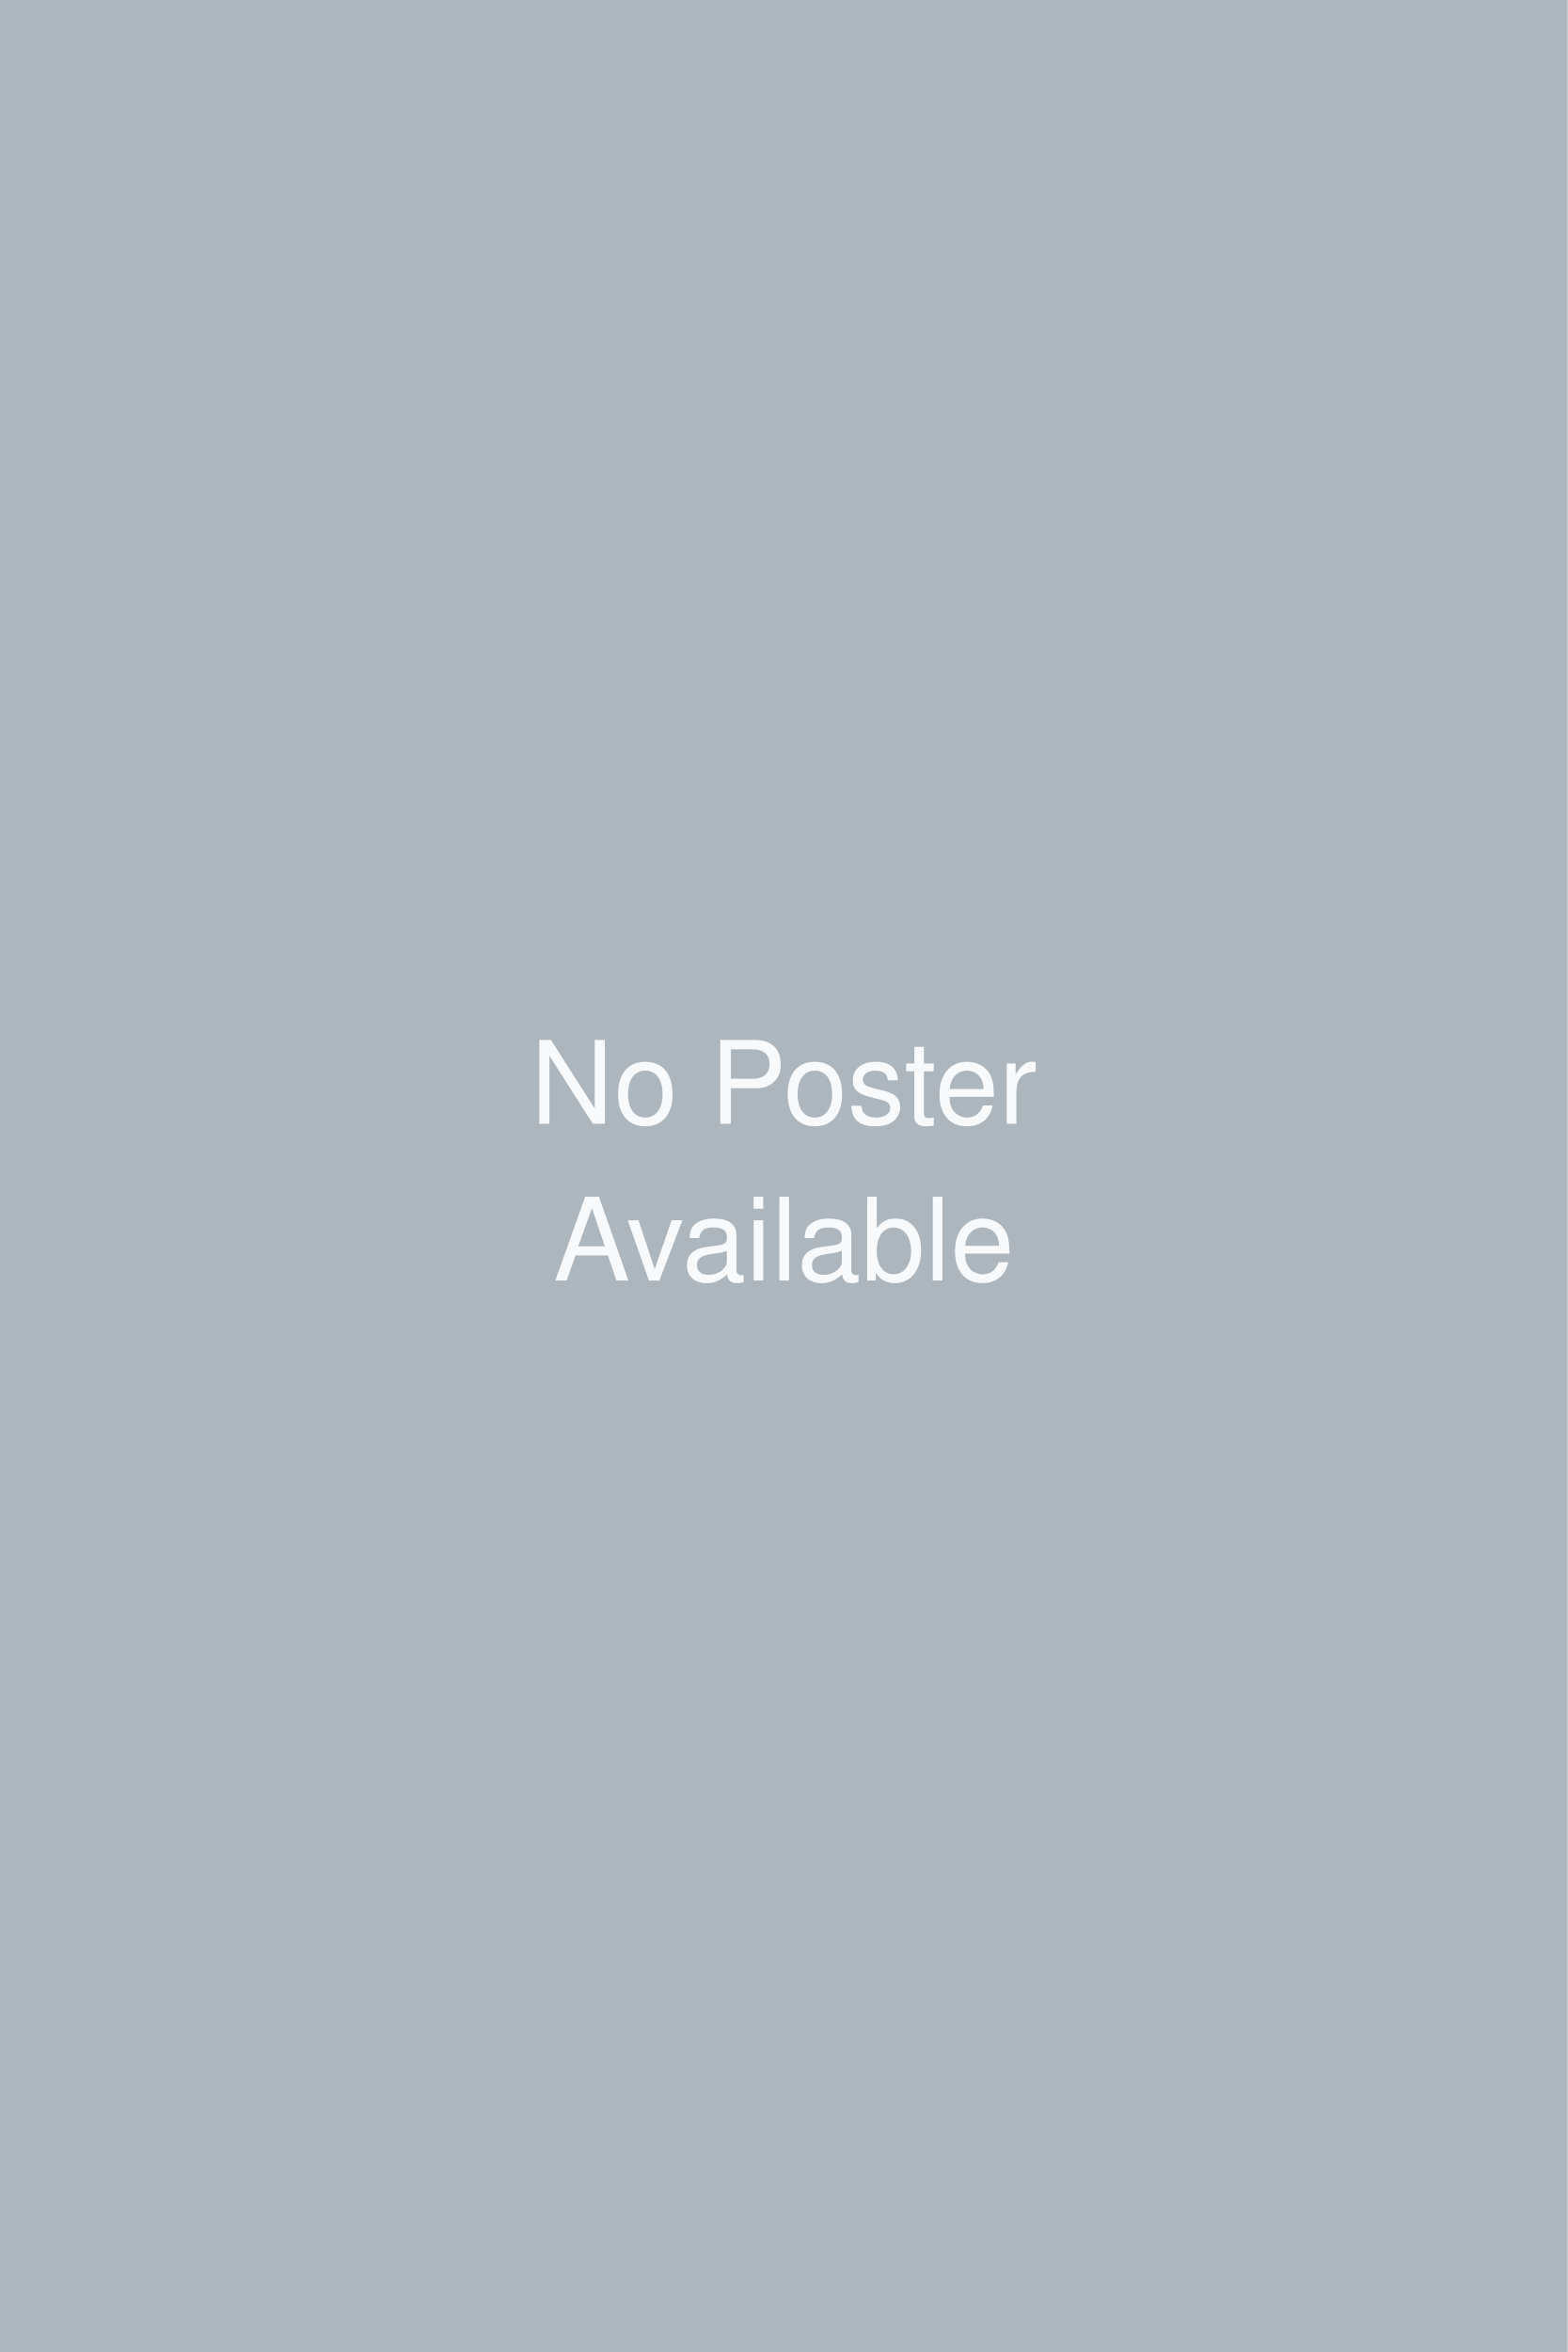
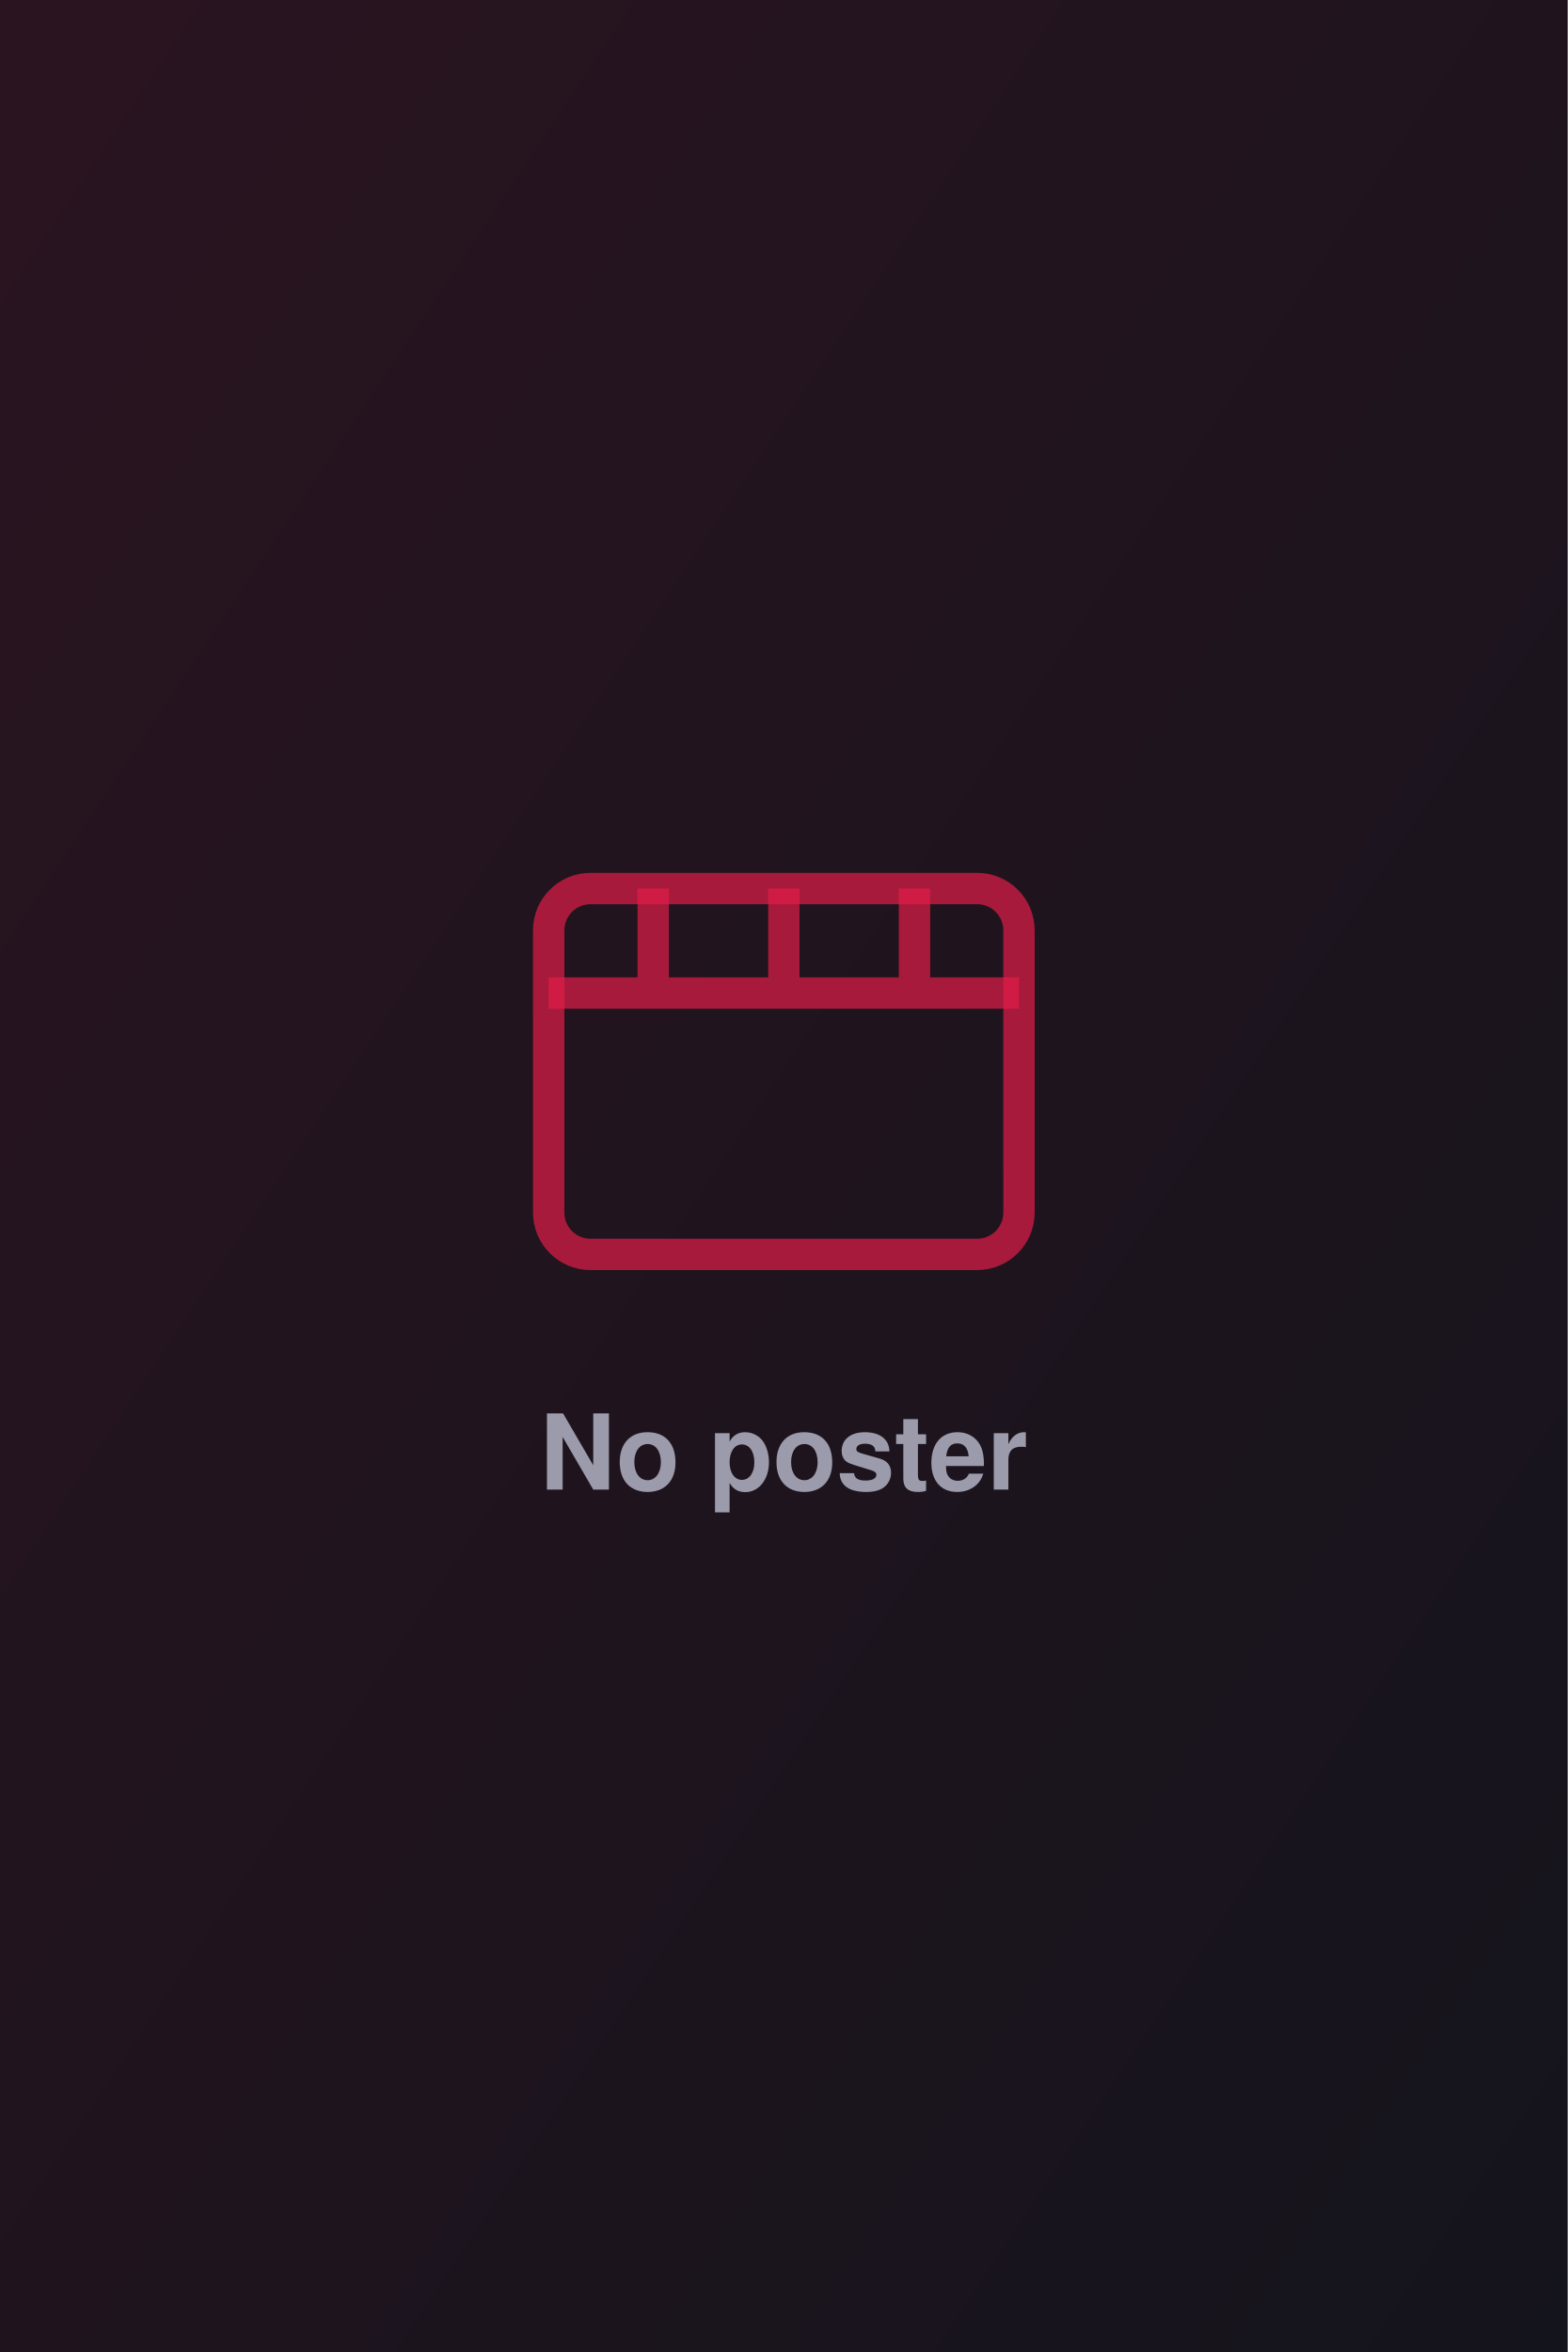
<svg xmlns="http://www.w3.org/2000/svg" viewBox="0 0 300 450" role="img" aria-label="No poster available">
-   <rect width="300" height="450" fill="#adb5bd" />
-   <g fill="#f8f9fa" font-family="Segoe UI, Helvetica, Arial, sans-serif" text-anchor="middle">
-     <text x="150" y="215" font-size="22">No Poster</text>
-     <text x="150" y="245" font-size="22">Available</text>
+   <defs>
+     <linearGradient id="bg" x1="0" y1="0" x2="1" y2="1">
+       <stop offset="0" stop-color="#2a1420" />
+       <stop offset="1" stop-color="#14141c" />
+     </linearGradient>
+   </defs>
+   <rect width="300" height="450" fill="url(#bg)" />
+   <g fill="none" stroke="#e11d48" stroke-opacity="0.7" stroke-width="6" stroke-linejoin="round">
+     <rect x="105" y="170" width="90" height="70" rx="8" />
+     <path d="M105 190h90M125 170v20M150 170v20M175 170v20" />
+   </g>
+   <g fill="#9b9bab" font-family="Outfit, Segoe UI, Helvetica, Arial, sans-serif" text-anchor="middle">
+     <text x="150" y="285" font-size="20" font-weight="600">No poster</text>
  </g>
</svg>
